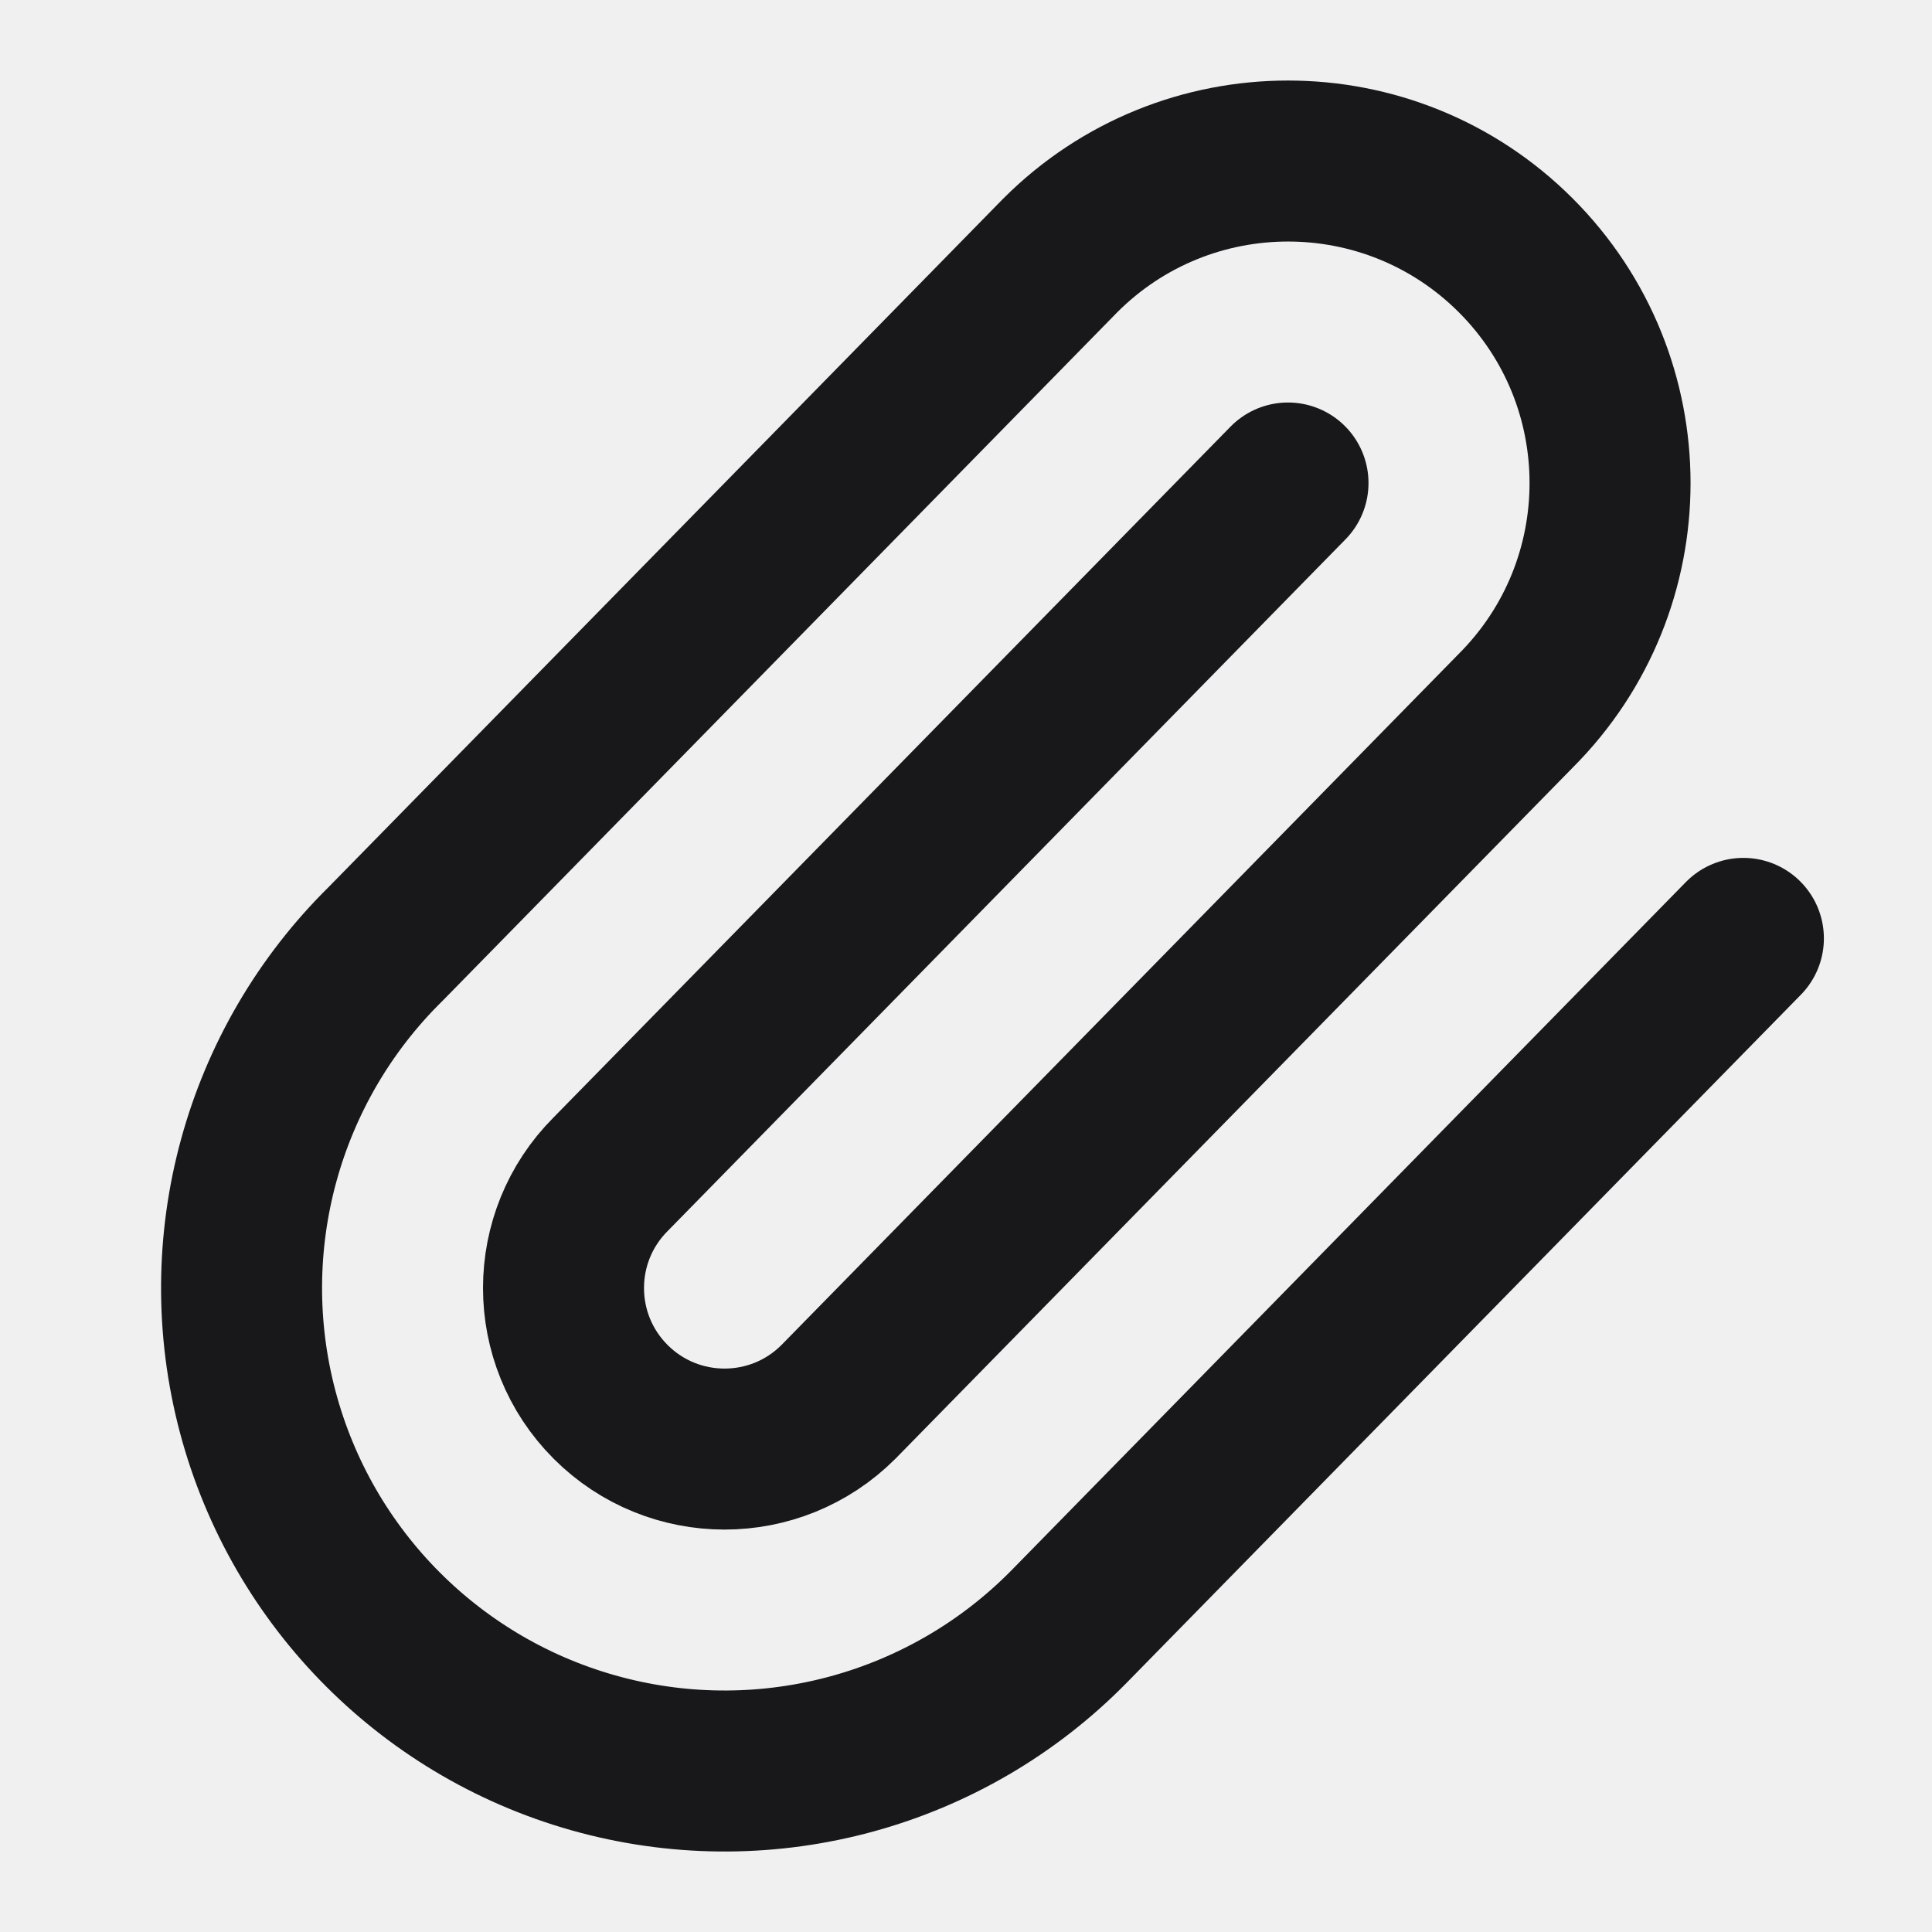
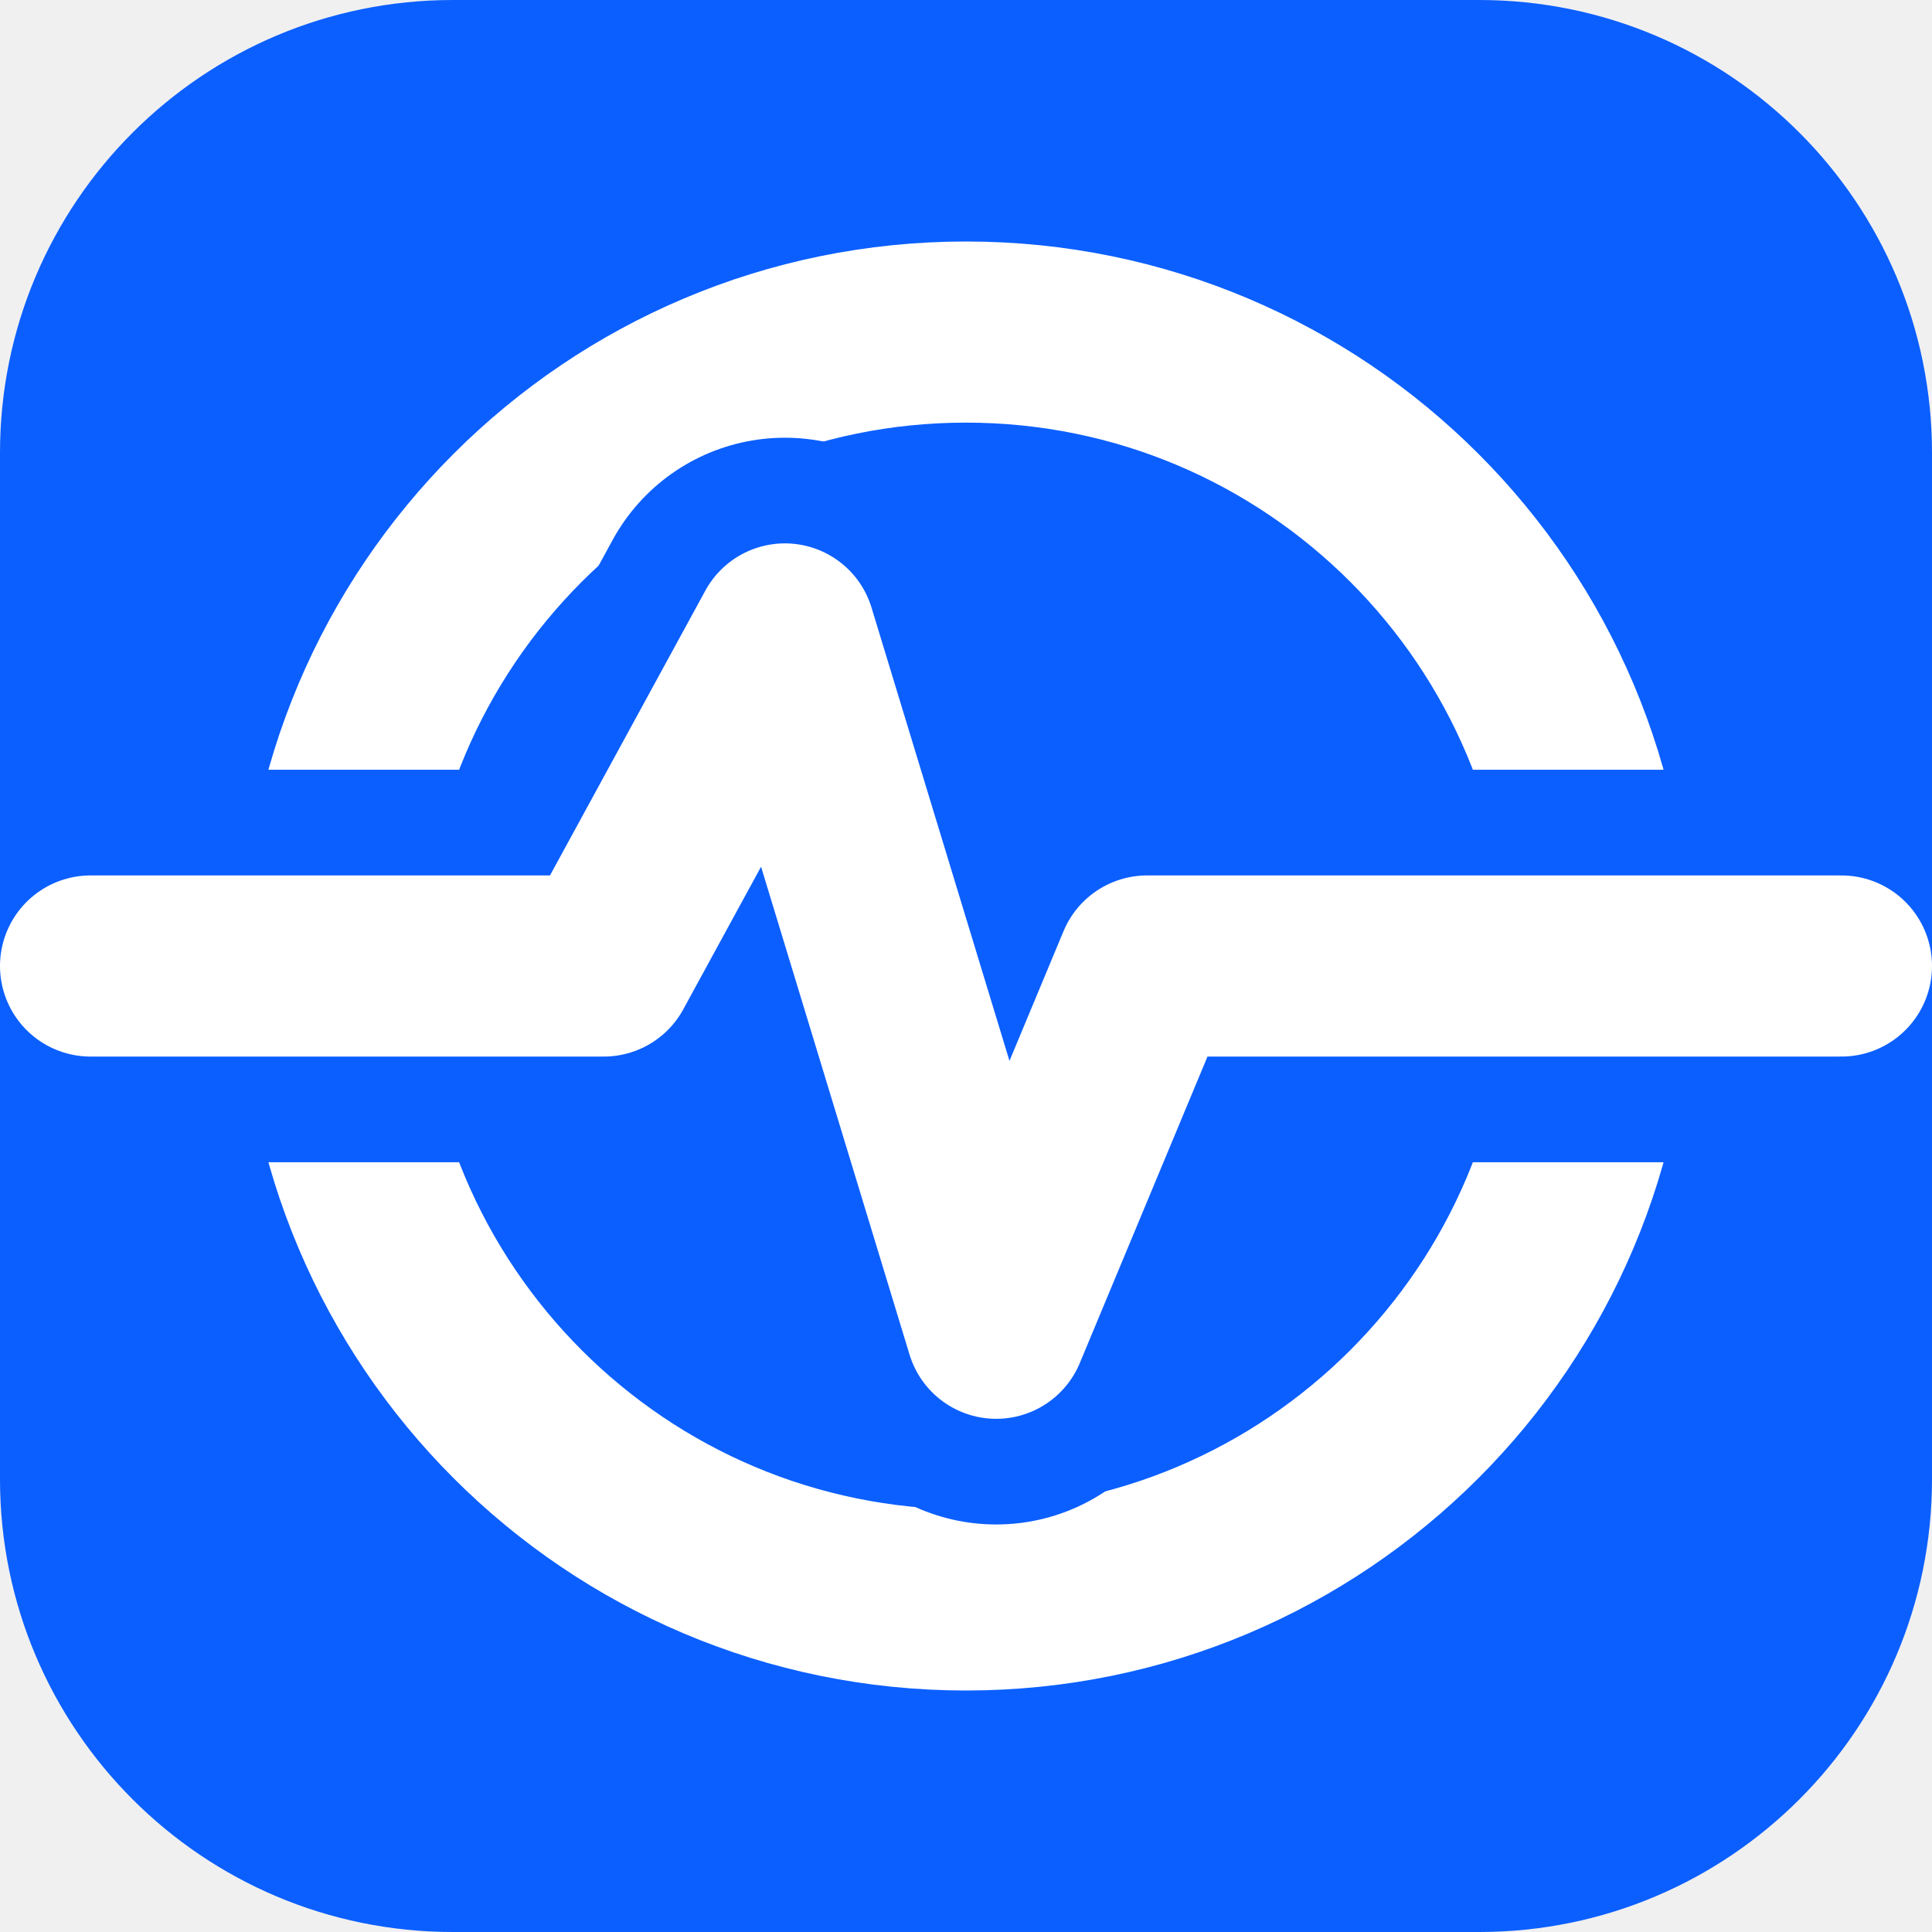
- <svg xmlns="http://www.w3.org/2000/svg" viewBox="0 0 24 24" fill="none" stroke-linecap="round" stroke-linejoin="round">
-   <style>
-     path { stroke: #18181b; }
-     @media (prefers-color-scheme: dark) {
-       path { stroke: #e4e4e7; }
-     }
-   </style>
-   <path stroke-width="2" d="m16 6-8.414 8.586a2 2 0 0 0 2.829 2.829l8.414-8.586a4 4 0 1 0-5.657-5.657l-8.379 8.551a6 6 0 1 0 8.485 8.485l8.379-8.551" />
+ <svg xmlns="http://www.w3.org/2000/svg" viewBox="0 0 64 64">
+   <defs>
+     <mask id="summon-favicon-gap" maskUnits="userSpaceOnUse" x="0" y="0" width="64" height="64">
+       <rect width="64" height="64" fill="#fff" />
+       <path d="M3 32 H20 L26 21 L33 44 L38 32 H61" fill="none" stroke="#000" stroke-width="13" stroke-linecap="round" stroke-linejoin="round" />
+     </mask>
+   </defs>
+   <rect width="64" height="64" rx="15" fill="#0B5FFF" />
+   <circle cx="32" cy="32" r="21" fill="none" stroke="#FFFFFF" stroke-width="6" mask="url(#summon-favicon-gap)" />
+   <path d="M3 32 H20 L26 21 L33 44 L38 32 H61" fill="none" stroke="#FFFFFF" stroke-width="6" stroke-linecap="round" stroke-linejoin="round" />
</svg>
